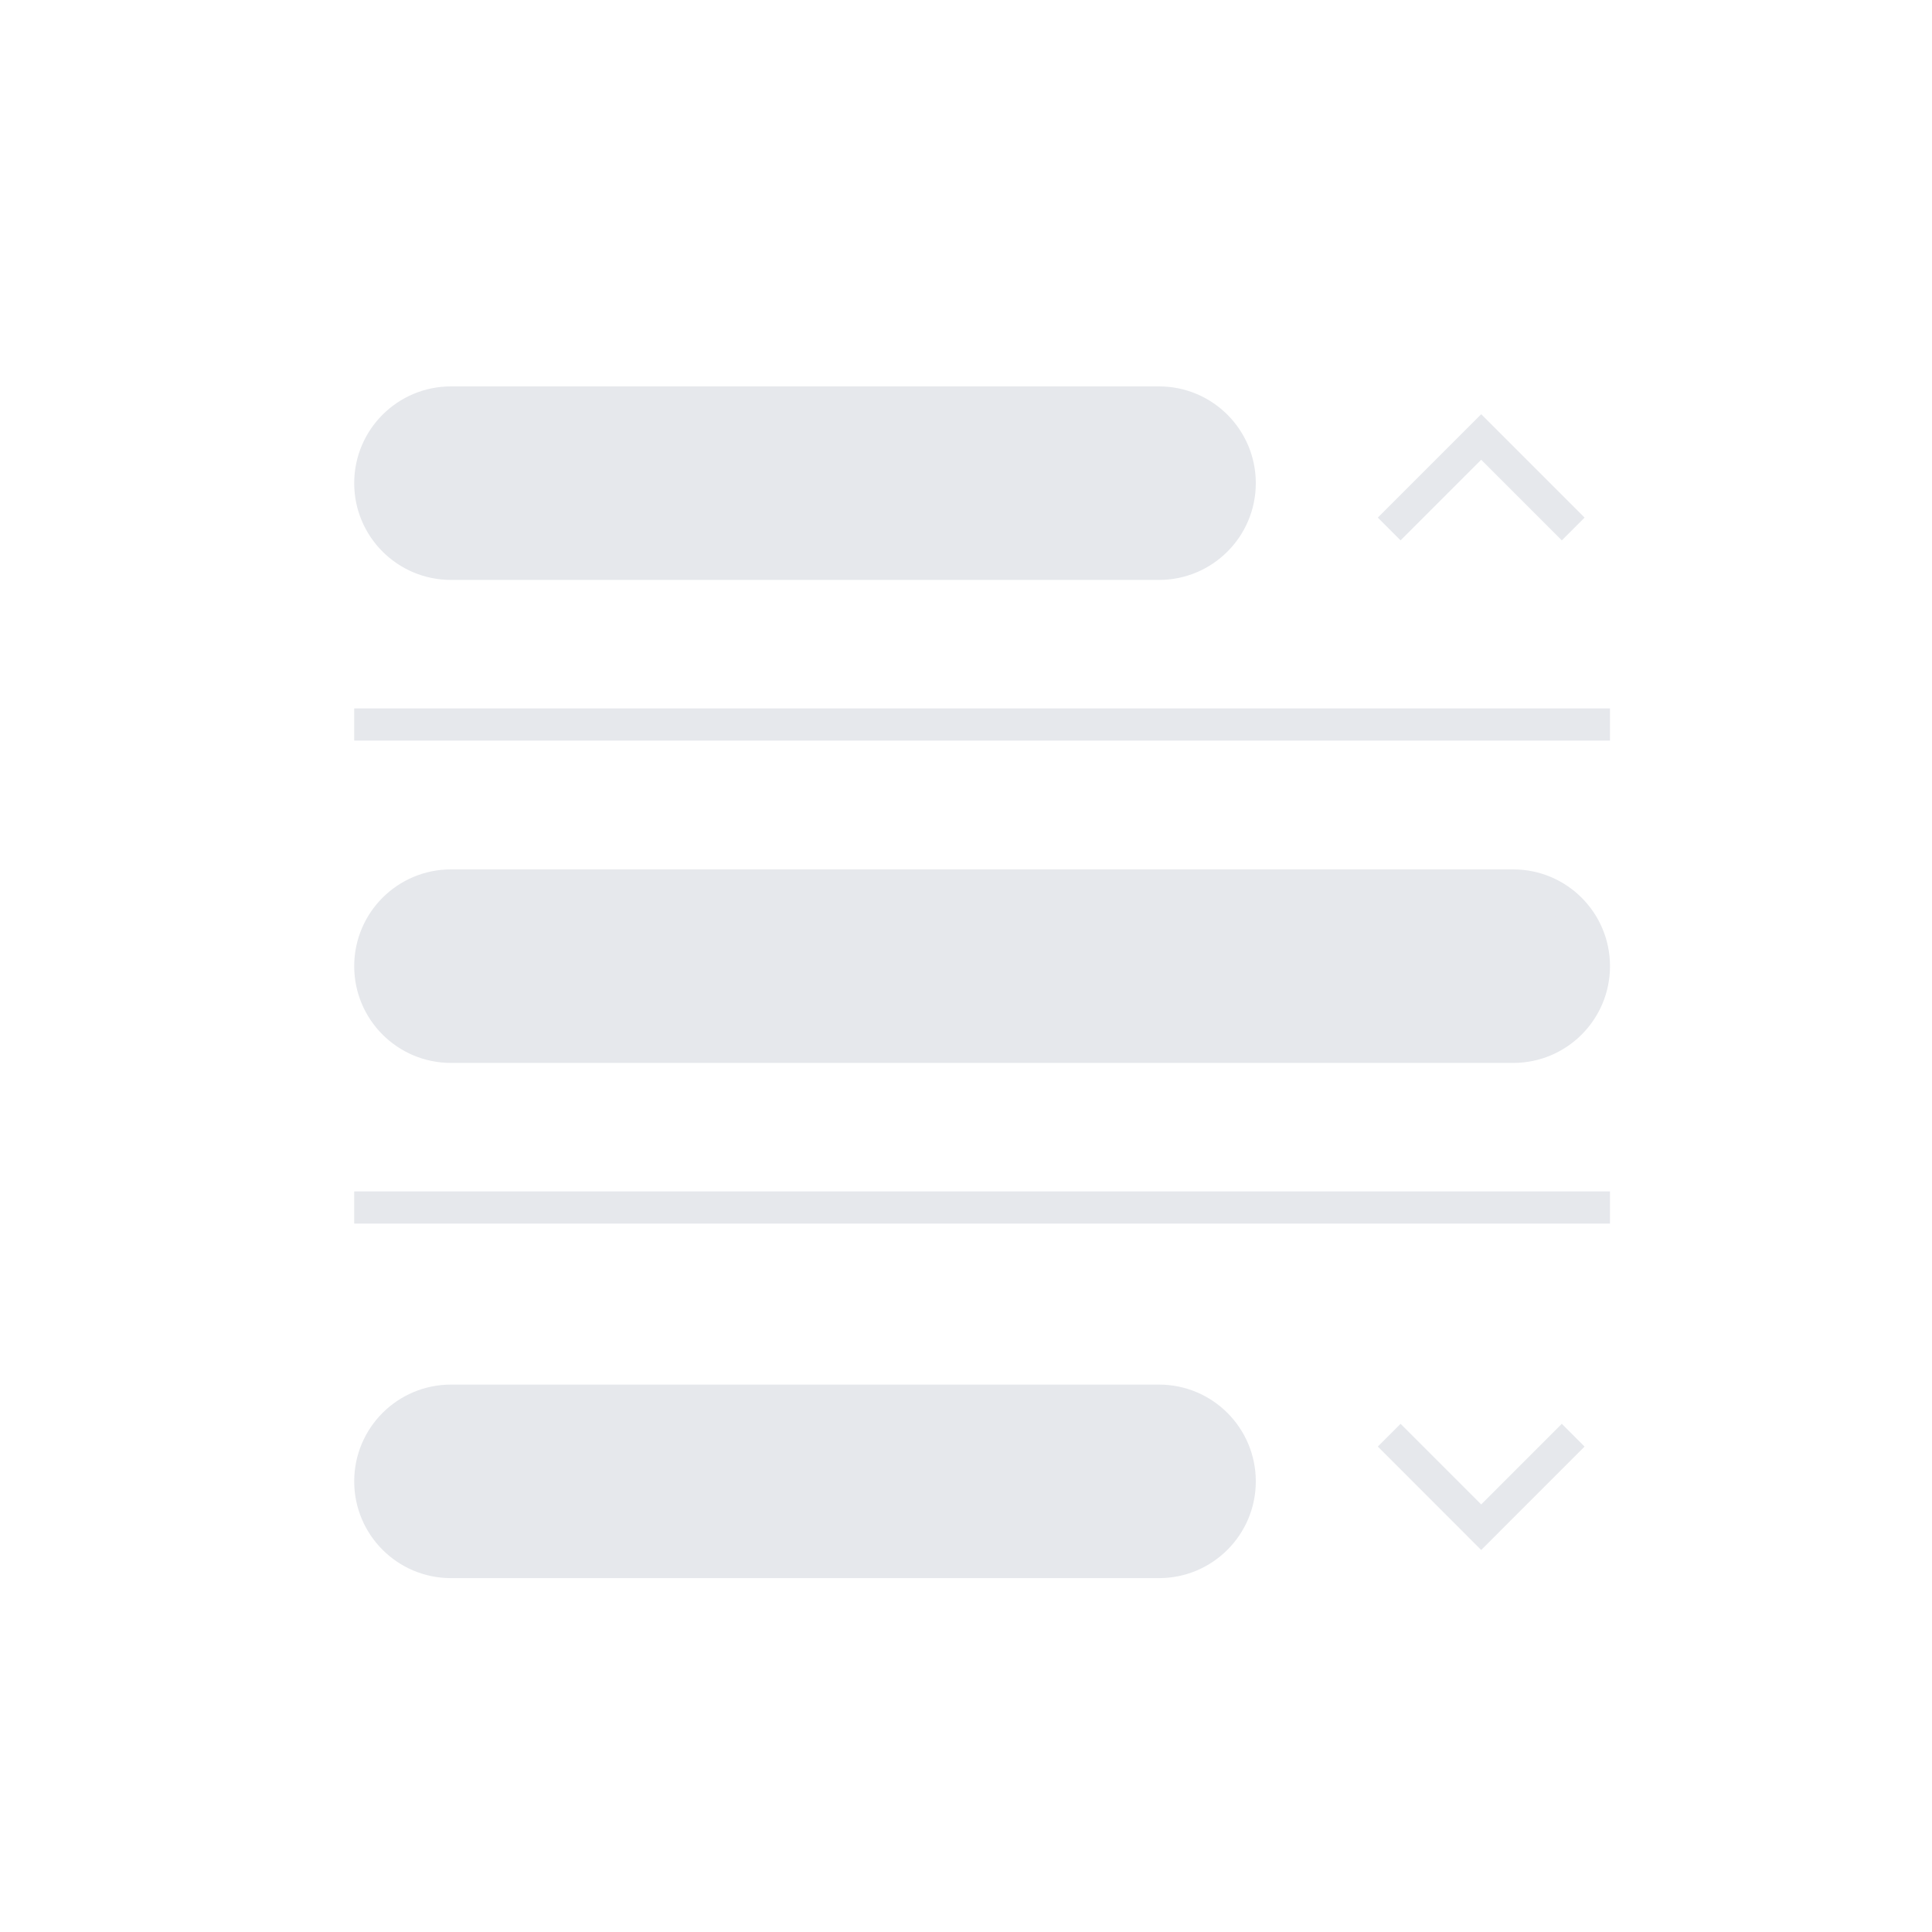
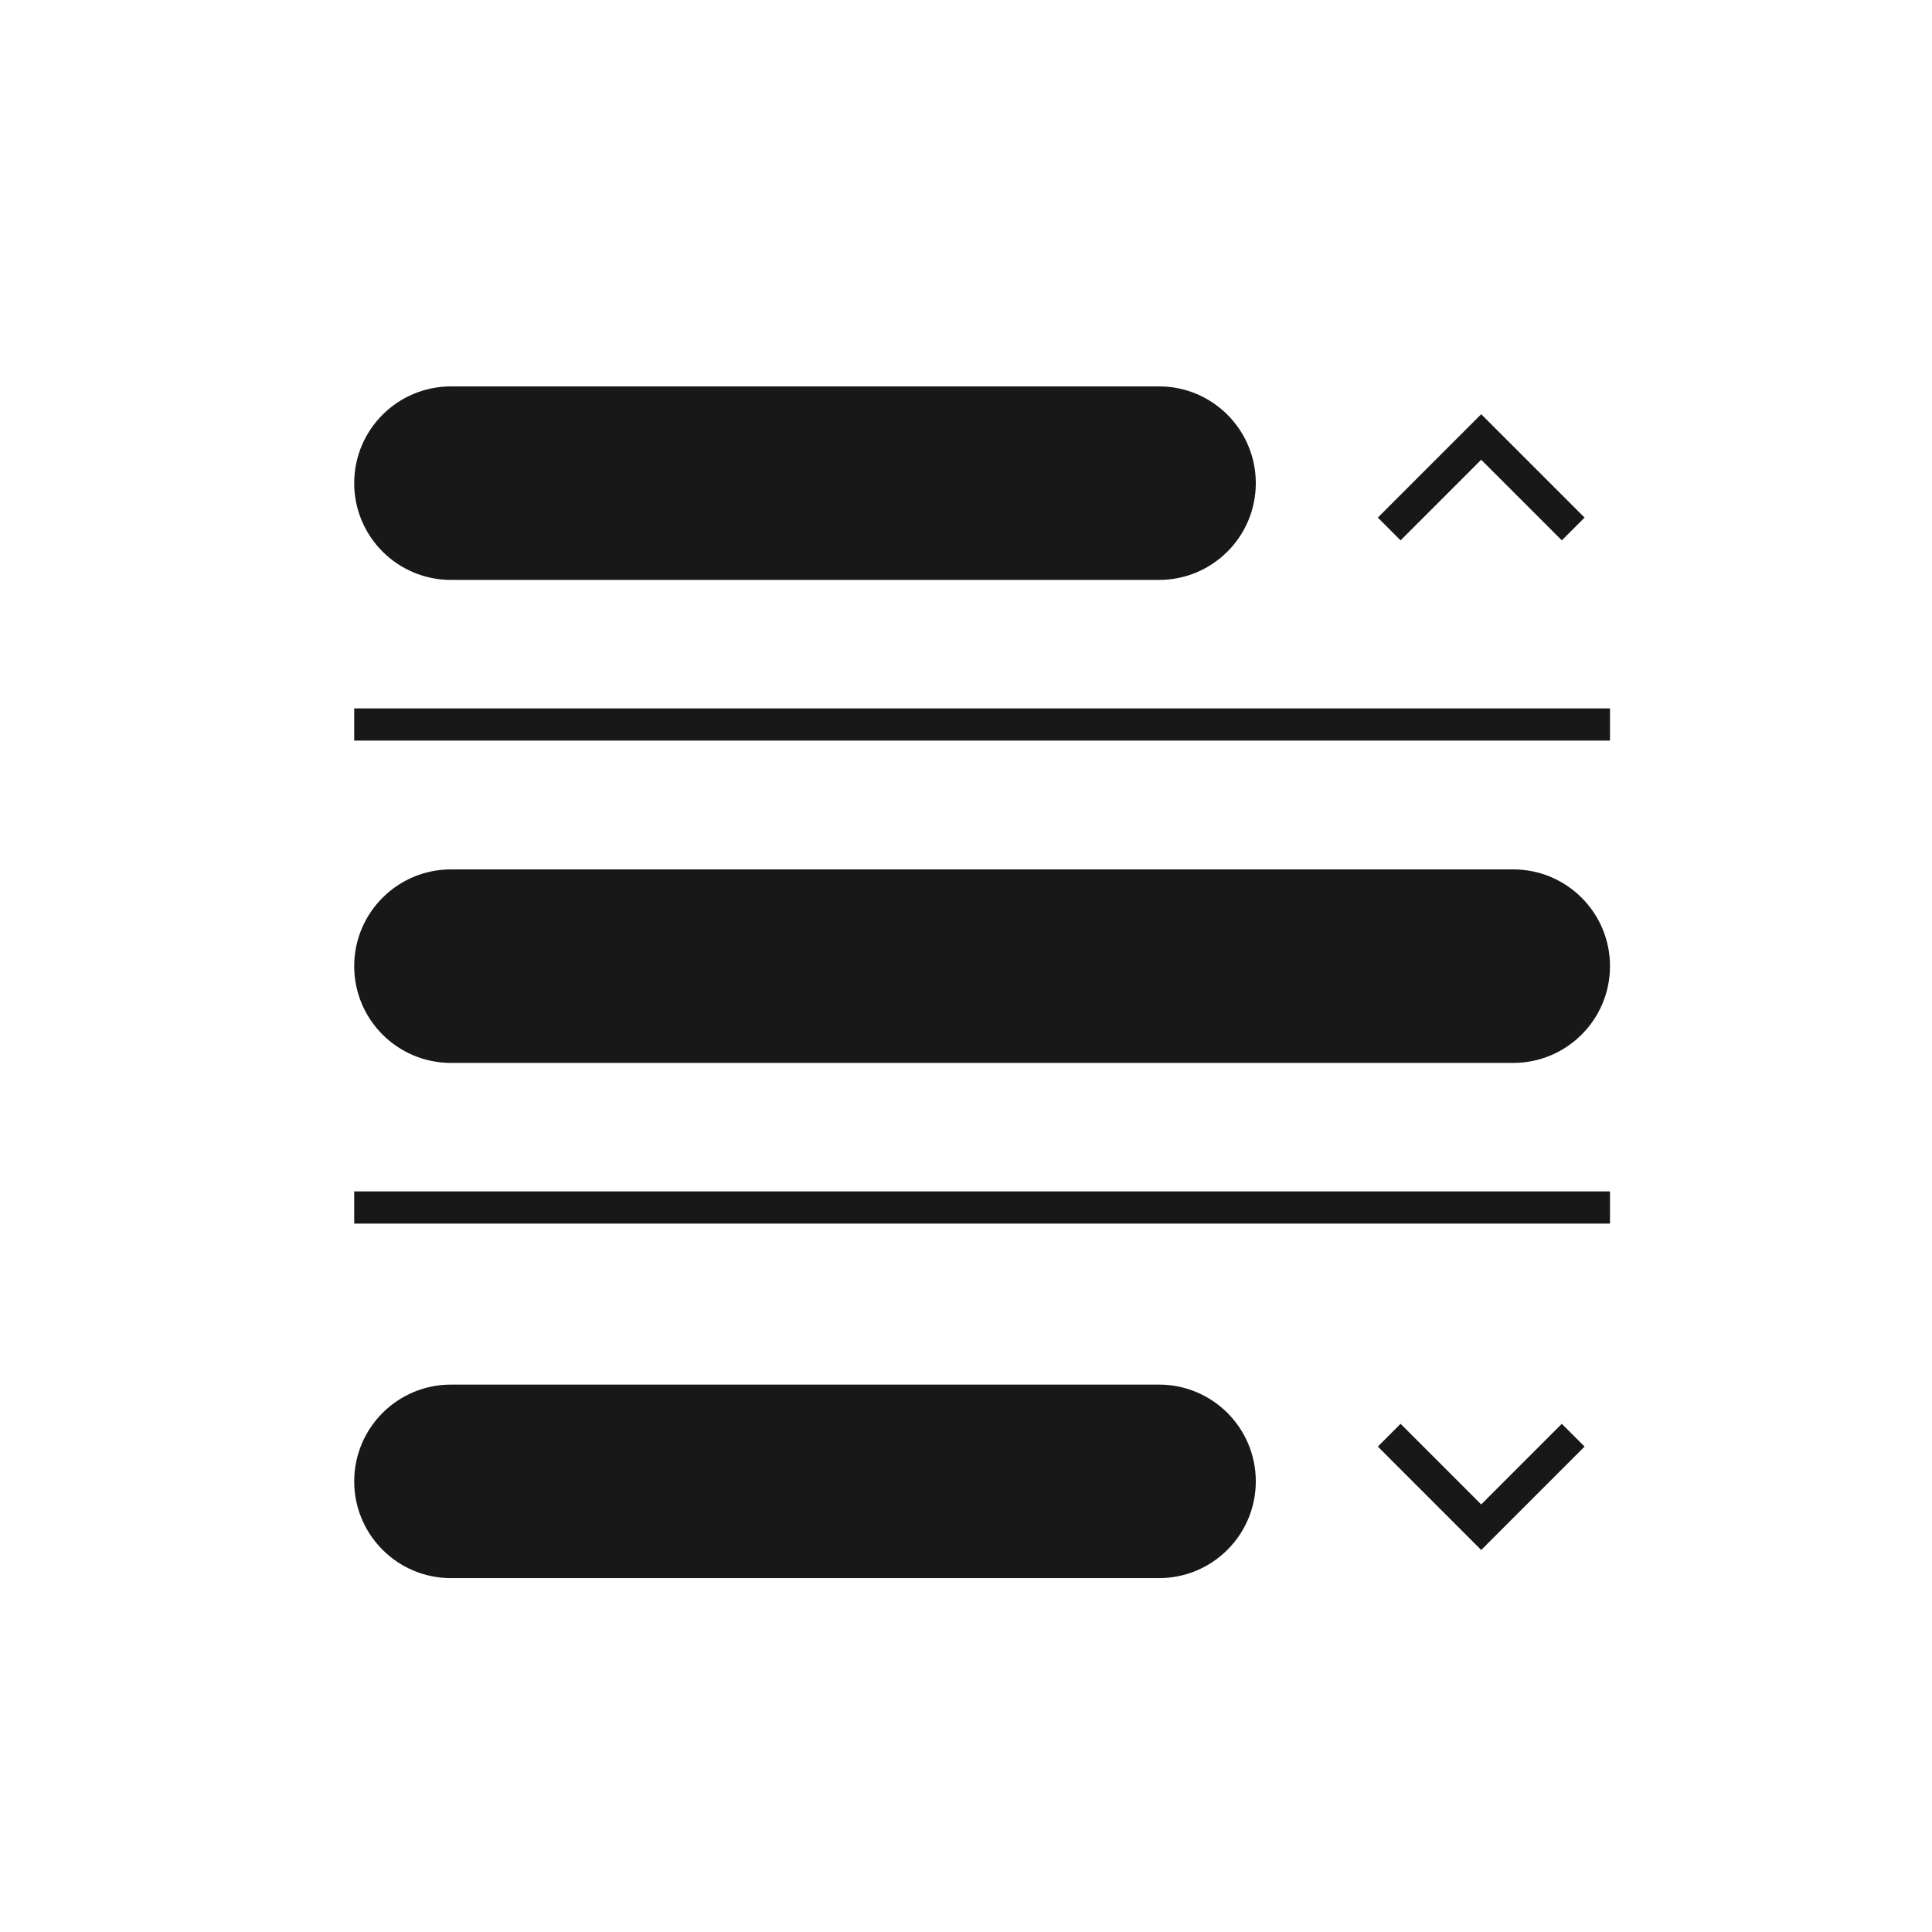
<svg xmlns="http://www.w3.org/2000/svg" width="60" height="60" viewBox="0 0 60 60" fill="none">
  <rect width="60" height="60" fill="white" />
-   <rect x="11.5" y="27.5" width="38" height="5.01" rx="2.505" fill="#E6E8EC" stroke="#E6E8EC" />
-   <rect x="11.5" y="12.5" width="27" height="5.01" rx="2.505" fill="#E6E8EC" stroke="#E6E8EC" />
-   <path d="M43.143 16.428L46 13.571L48.857 16.428" stroke="#E6E8EC" stroke-miterlimit="10" />
-   <rect x="11.5" y="43.5" width="27" height="5.01" rx="2.505" fill="#E6E8EC" stroke="#E6E8EC" />
-   <path d="M48.857 44.571L46 47.429L43.143 44.571" stroke="#E6E8EC" stroke-miterlimit="10" />
-   <line x1="11" y1="22.5" x2="50" y2="22.5" stroke="#E6E8EC" />
-   <line x1="11" y1="37.5" x2="50" y2="37.5" stroke="#E6E8EC" />
+   <rect x="11.5" y="27.5" width="38" height="5.01" rx="2.505" fill="#181818" stroke="#181818" />
+   <rect x="11.5" y="12.5" width="27" height="5.01" rx="2.505" fill="#181818" stroke="#181818" />
+   <path d="M43.143 16.428L46 13.571L48.857 16.428" stroke="#181818" stroke-miterlimit="10" />
+   <rect x="11.5" y="43.5" width="27" height="5.01" rx="2.505" fill="#181818" stroke="#181818" />
+   <path d="M48.857 44.571L46 47.429L43.143 44.571" stroke="#181818" stroke-miterlimit="10" />
+   <line x1="11" y1="22.5" x2="50" y2="22.5" stroke="#181818" />
+   <line x1="11" y1="37.5" x2="50" y2="37.5" stroke="#181818" />
</svg>
